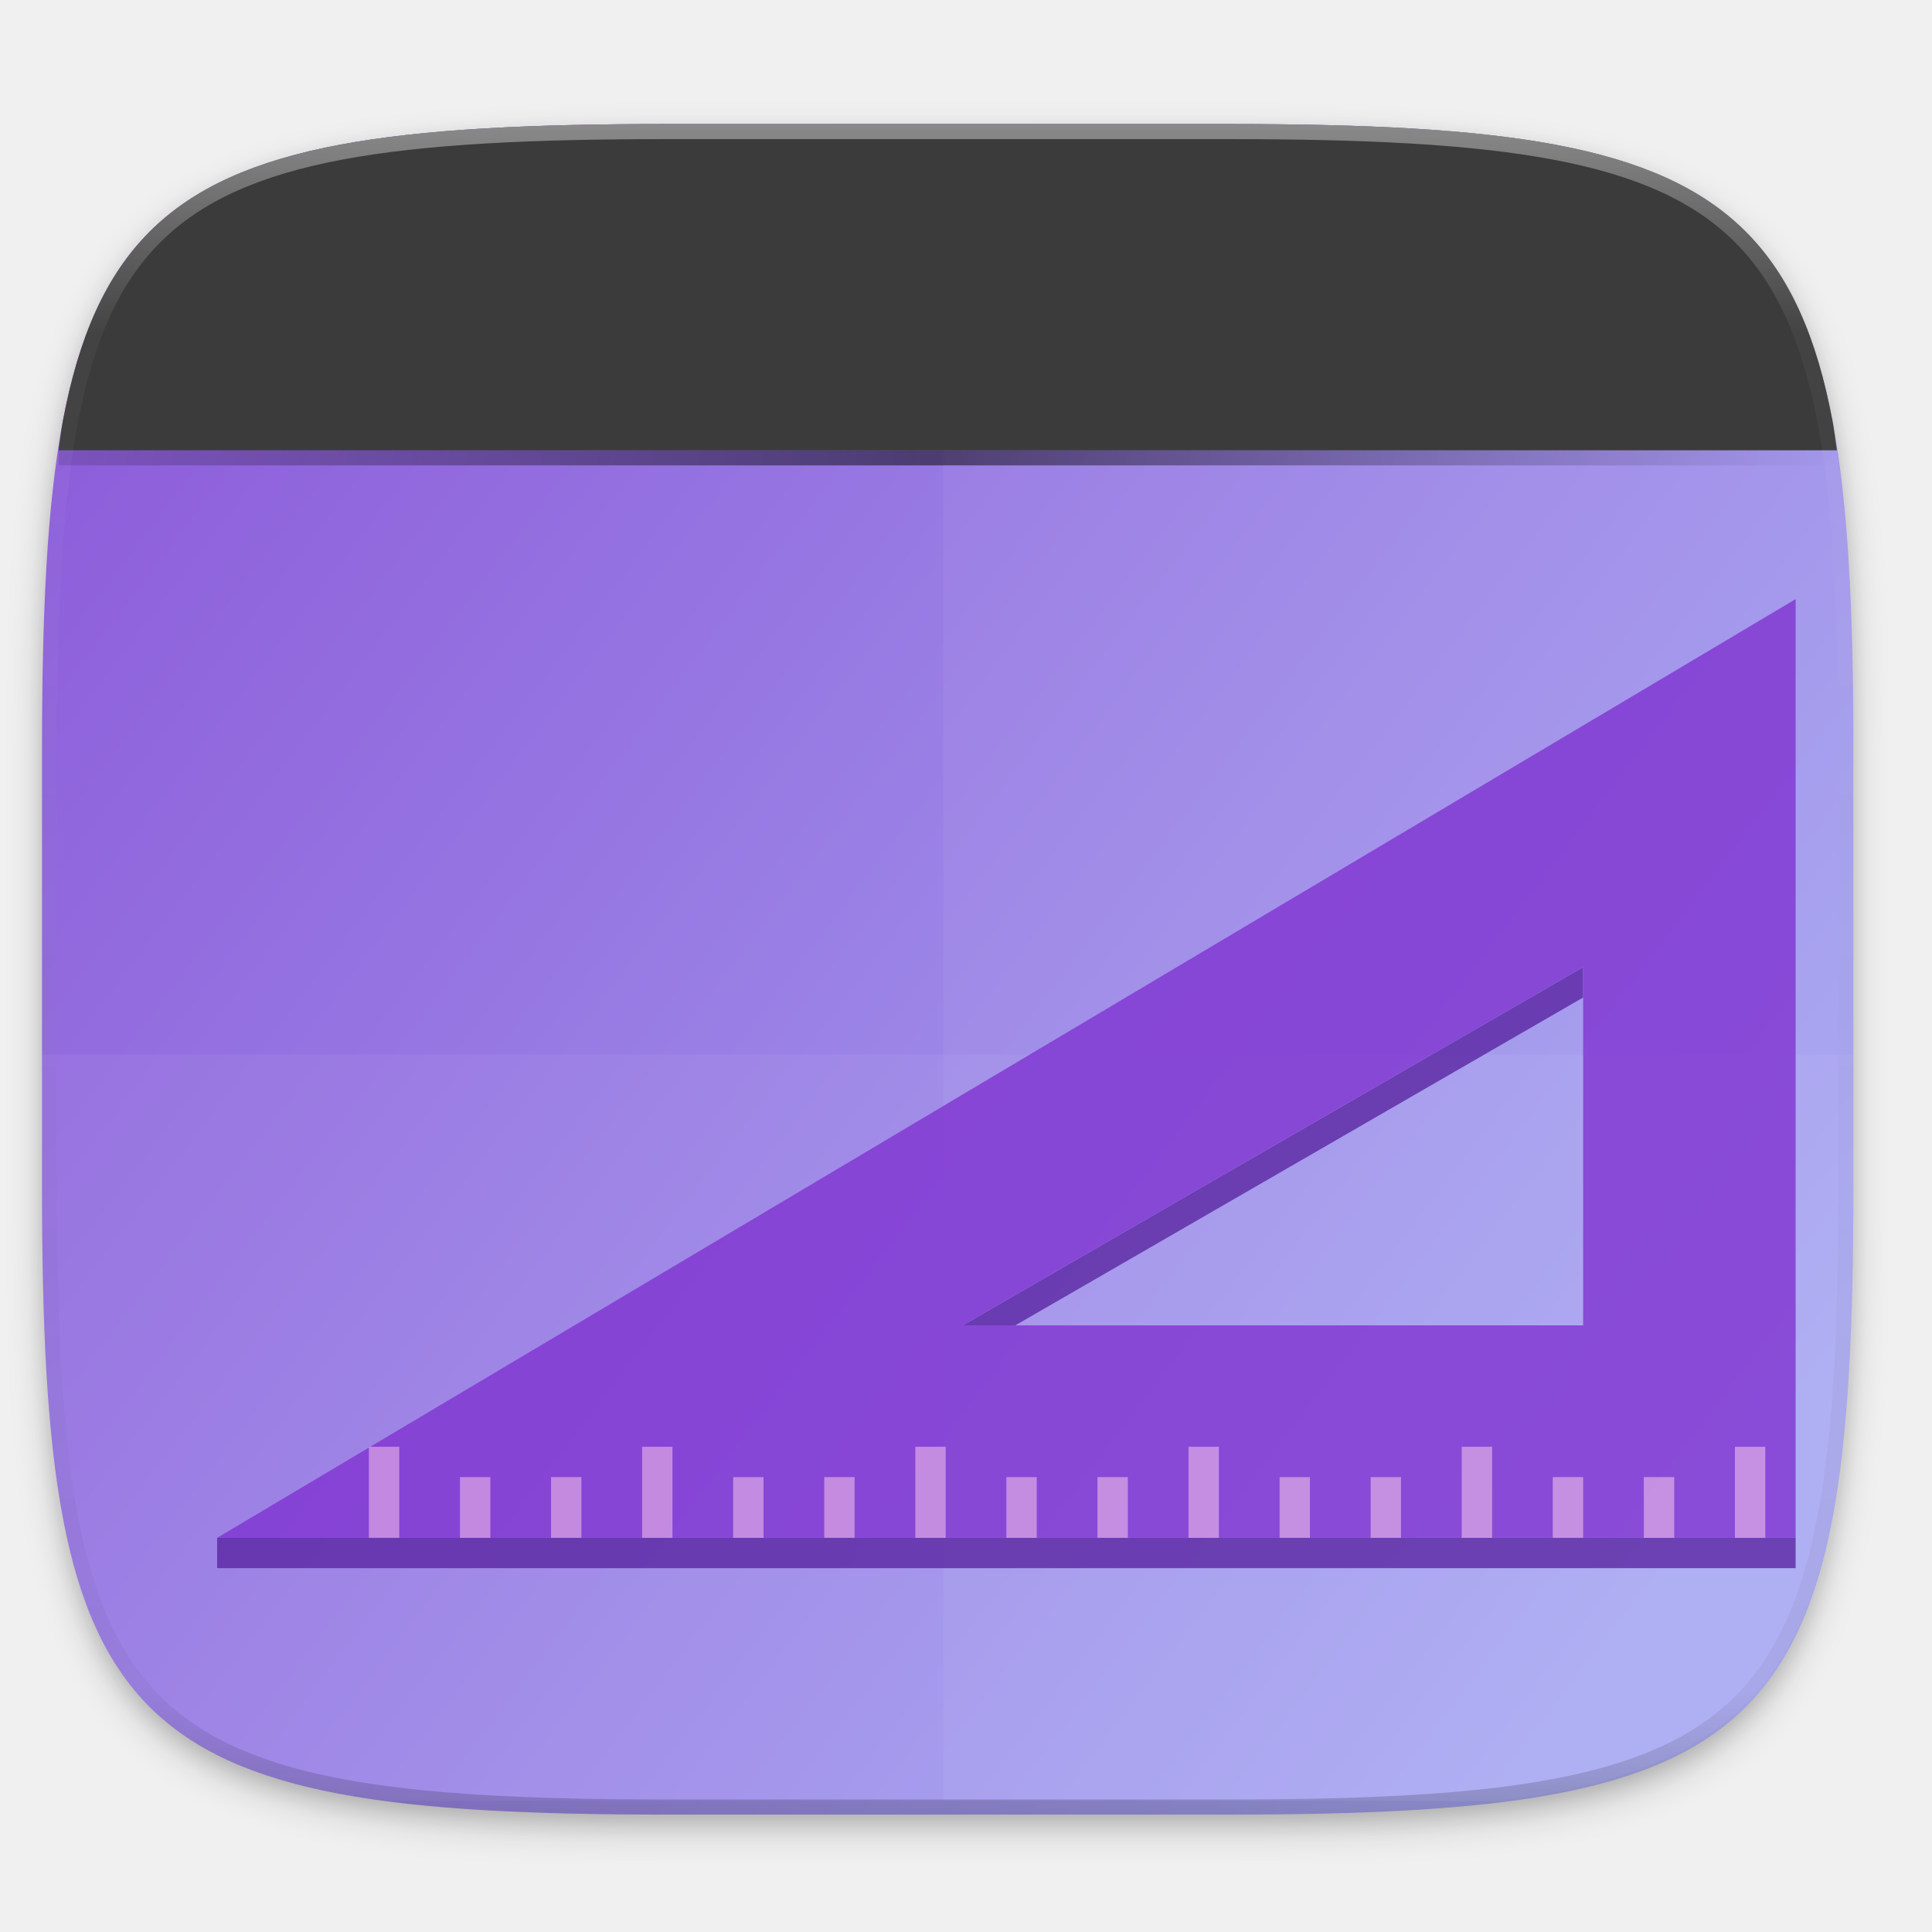
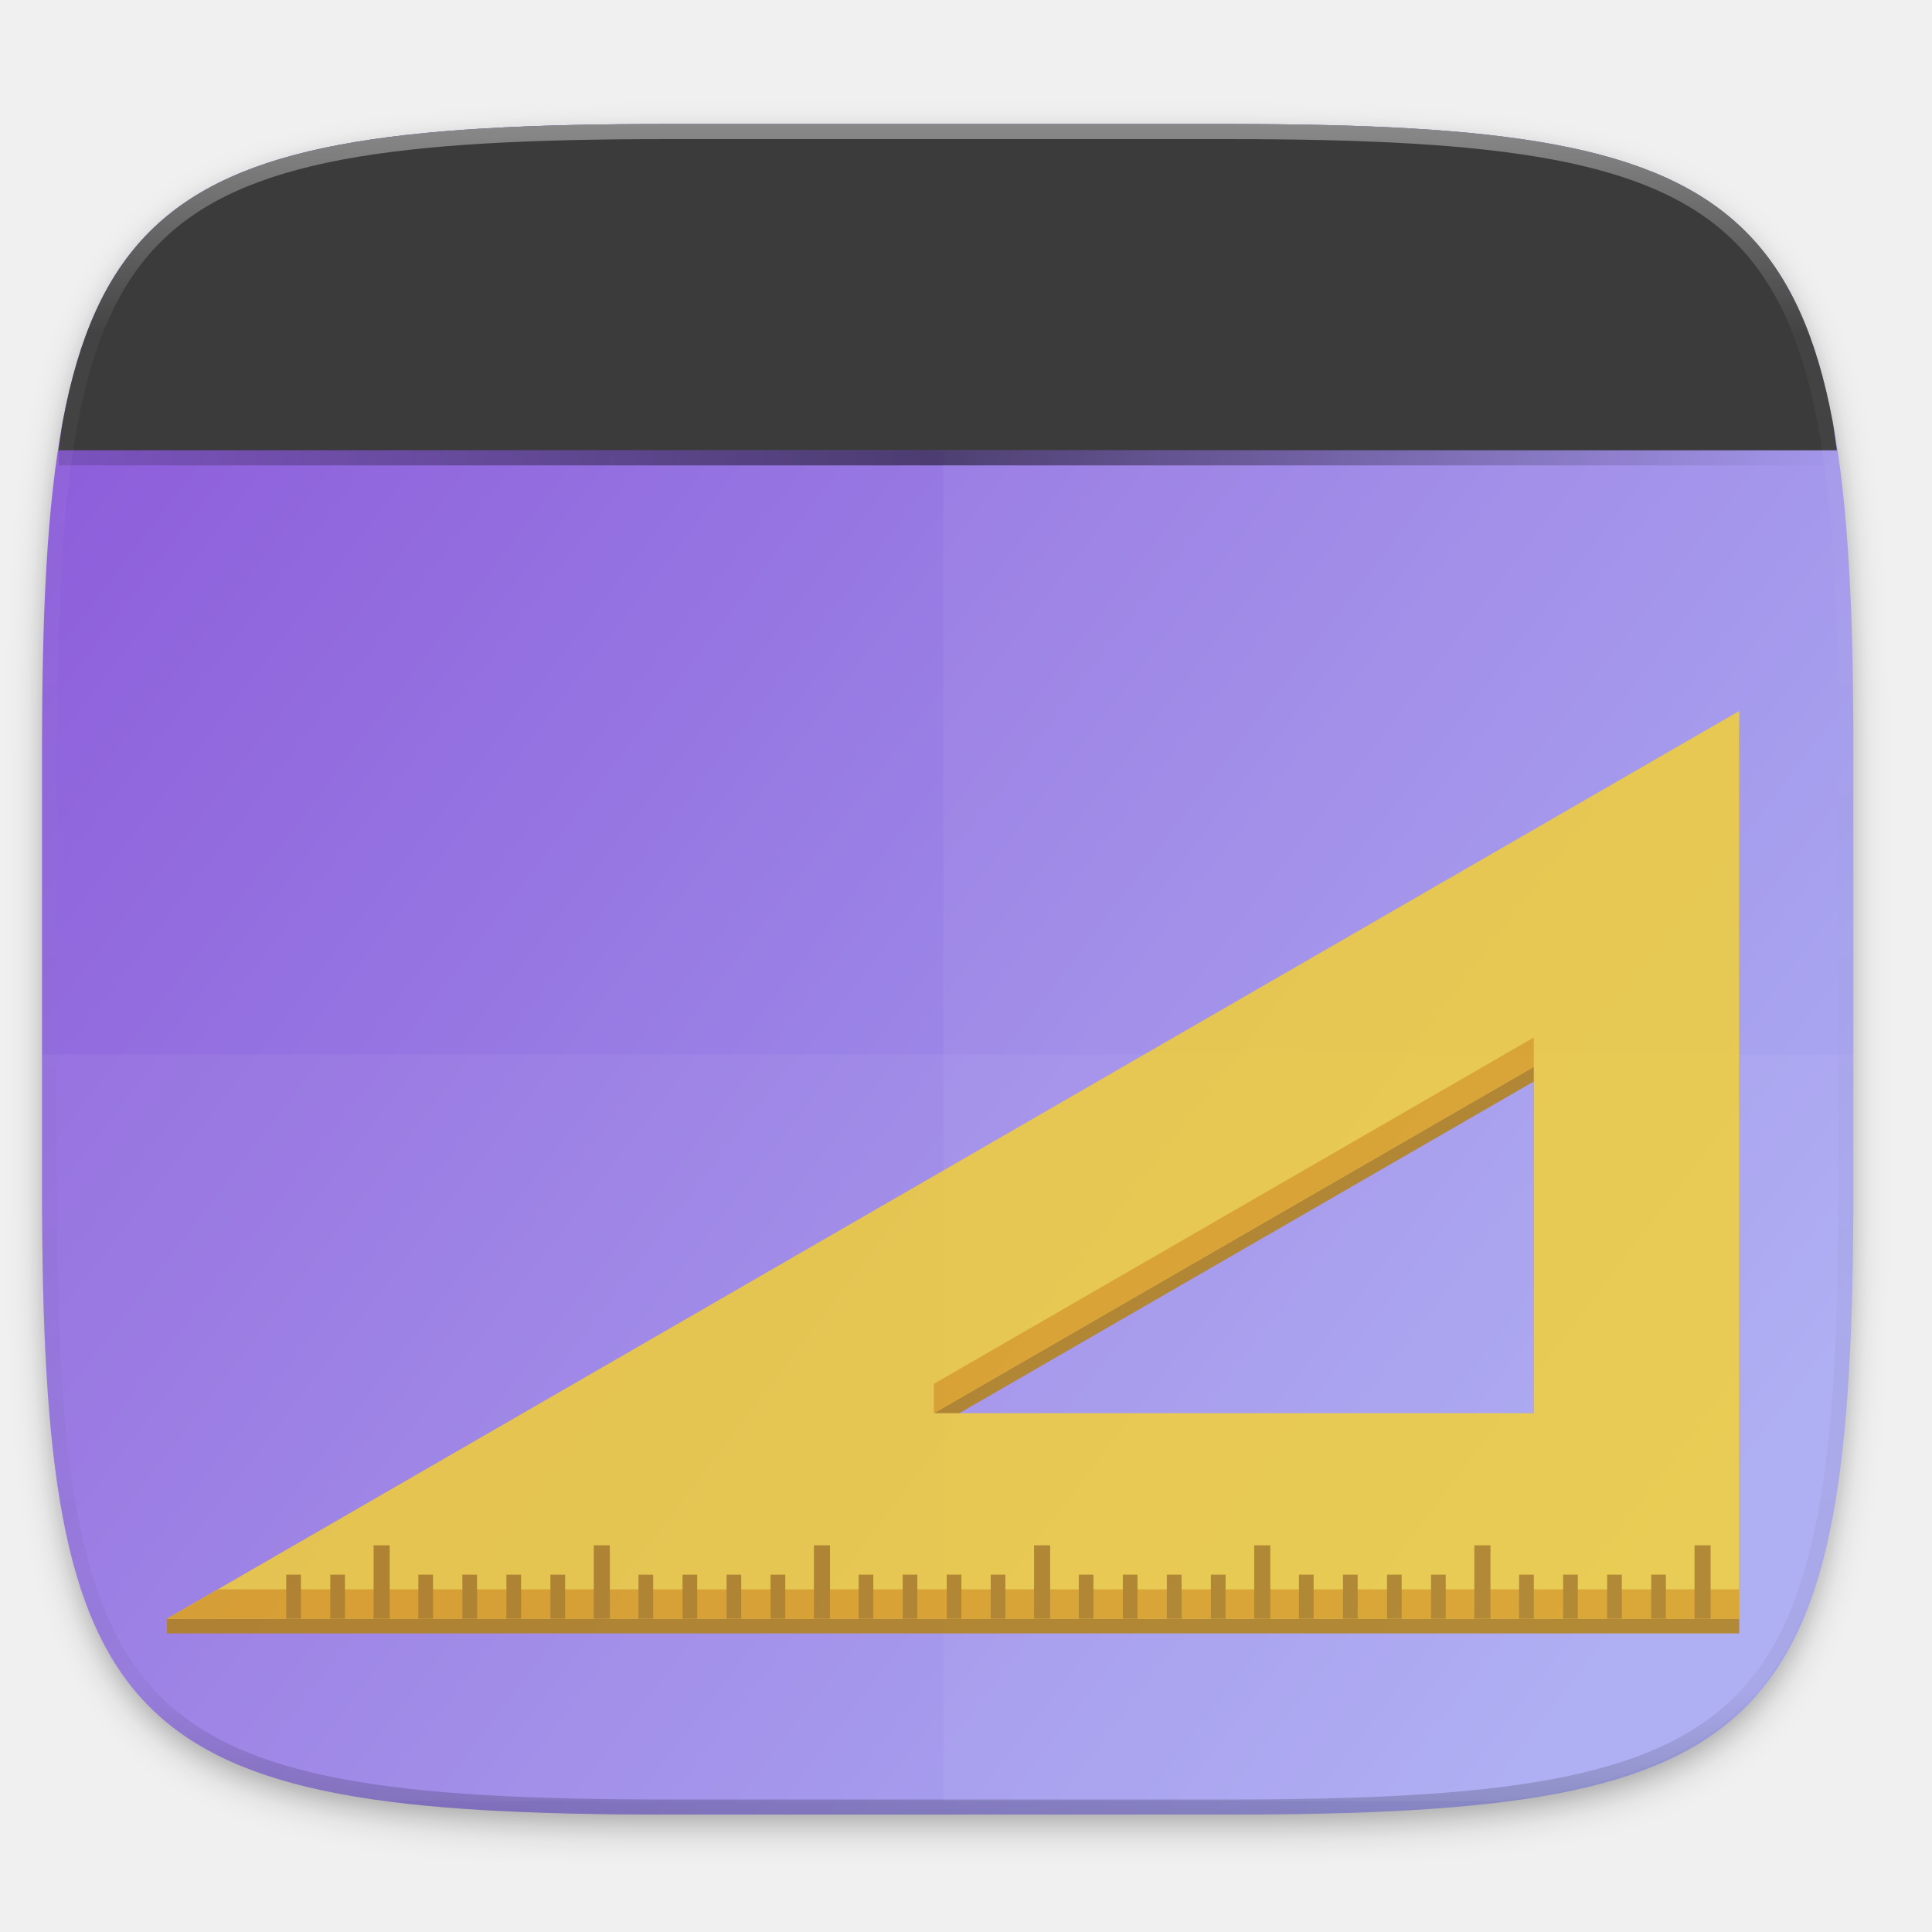
<svg xmlns="http://www.w3.org/2000/svg" width="256" height="256" version="1.1" viewBox="0 0 67.73 67.73" id="svg61">
  <defs id="defs35">
    <linearGradient id="linearGradient1108" x1="296" x2="296" y1="-212" y2="236" gradientUnits="userSpaceOnUse">
      <stop style="stop-color:#ffffff" offset="0" id="stop2" />
      <stop style="stop-color:#ffffff;stop-opacity:.098" offset=".125" id="stop4" />
      <stop style="stop-color:#000000;stop-opacity:.098" offset=".925" id="stop6" />
      <stop style="stop-color:#000000;stop-opacity:.498" offset="1" id="stop8" />
    </linearGradient>
    <clipPath id="clipPath1082-3-3675">
      <path d="M 361.938,-212 C 507.235,-212 528,-191.287 528,-46.125 V 70.125 C 528,215.286 507.235,236 361.938,236 H 214.062 C 68.765,236 48,215.286 48,70.125 V -46.125 C 48,-191.287 68.765,-212 214.062,-212 Z" style="fill:#8c59d9" id="path11" />
    </clipPath>
    <linearGradient id="linearGradient878" x1="270.103" x2="13.432" y1="114.898" y2="221.962" gradientTransform="rotate(60,152,156)" gradientUnits="userSpaceOnUse">
      <stop style="stop-color:#a7a7f1" offset="0" id="stop14" />
      <stop style="stop-color:#8c59d9" offset="1" id="stop16" />
    </linearGradient>
    <filter id="filter931" width="1.023" height="1.025" x="-.01" y="-.01" style="color-interpolation-filters:sRGB">
      <feGaussianBlur stdDeviation="1.16" id="feGaussianBlur19" />
    </filter>
    <filter id="filter925" width="1.046" height="1.05" x="-.02" y="-.03" style="color-interpolation-filters:sRGB">
      <feGaussianBlur stdDeviation="2.32" id="feGaussianBlur22" />
    </filter>
    <linearGradient id="linearGradient928" x1="39.998" x2="263.998" y1="91.998" y2="91.998" gradientUnits="userSpaceOnUse">
      <stop style="stop-color:#000000;stop-opacity:.259" offset="0" id="stop25" />
      <stop style="stop-color:#000000" offset=".491" id="stop27" />
      <stop style="stop-color:#000000;stop-opacity:0" offset="1" id="stop29" />
    </linearGradient>
    <clipPath id="clipPath942-3">
      <path d="m39.998 108v113.082c0 35.297 3.624 38.92 38.992 38.92h146.014c35.369 0 38.994-3.623 38.994-38.92v-113.082z" style="fill:url(#linearGradient946)" id="path32" />
    </clipPath>
  </defs>
  <g transform="translate(0,-229.2667)" id="g57">
    <path d="m162.537 5.568c72.649 0 83.031 10.357 83.031 82.938v58.125c0 72.581-10.383 82.938-83.031 82.938h-73.938c-72.649 0-83.031-10.357-83.031-82.938v-58.125c0-72.581 10.383-82.938 83.031-82.938z" transform="matrix(.2645833 0 0 .2645833 0 232.6703)" style="filter:url(#filter925);opacity:.2" id="path37" />
    <path d="m162.537 4.568c72.649 0 83.031 10.357 83.031 82.938v58.125c0 72.581-10.383 82.938-83.031 82.938h-73.938c-72.649 0-83.031-10.357-83.031-82.938v-58.125c0-72.581 10.383-82.938 83.031-82.938z" transform="matrix(.2645833 0 0 .2645833 0 232.6703)" style="filter:url(#filter931);opacity:.1" id="path39" />
    <g transform="matrix(.2645833 0 0 .2645833 -6.993466 221.9726)" style="enable-background:new" id="g43">
      <path d="M 188.969,44 C 261.617,44 272,54.357 272,126.938 v 58.125 C 272,257.643 261.617,268 188.969,268 H 115.031 C 42.383,268 32,257.643 32,185.062 v -58.125 C 32,54.357 42.383,44 115.031,44 Z" style="fill:url(#linearGradient878)" id="path41" />
    </g>
    <g transform="matrix(.2645833 0 0 .2645833 -6.993461 221.9726)" style="enable-background:new" id="g53">
      <path d="m5.568 139.715v17.779c0 9.073 0.162 17.173 0.588 24.402 0.213 3.615 0.492 7.011 0.85 10.203 0.357 3.192 0.793 6.18 1.32 8.975 0.527 2.794 1.145 5.396 1.867 7.818 0.722 2.422 1.548 4.665 2.49 6.74s2.003 3.982 3.191 5.736 2.505 3.355 3.965 4.812c1.46 1.458 3.062 2.772 4.818 3.959 1.756 1.187 3.666 2.246 5.744 3.188 2.078 0.941 4.323 1.765 6.748 2.486 2.425 0.721 5.029 1.339 7.826 1.865 1.96 0.369 4.141 0.64 6.295 0.924h77.65 70.941c2.154-0.284 4.335-0.555 6.295-0.924 2.797-0.526 5.403-1.144 7.828-1.865 2.425-0.721 4.67-1.545 6.748-2.486 2.078-0.941 3.988-2.001 5.744-3.188 1.756-1.187 3.357-2.501 4.816-3.959 1.46-1.458 2.778-3.059 3.967-4.812 1.188-1.754 2.247-3.661 3.189-5.736s1.77-4.318 2.492-6.74c0.722-2.422 1.34-5.024 1.867-7.818 0.527-2.794 0.963-5.783 1.32-8.975 0.357-3.192 0.637-6.588 0.85-10.203 0.426-7.229 0.588-15.33 0.588-24.402v-17.779h-240z" transform="translate(26.43198,27.56803)" style="fill:#ffffff;opacity:.05" id="path45" />
      <path d="m224.758 266.172c2.226-0.284 4.48-0.555 6.507-0.924 2.892-0.526 5.585-1.144 8.091-1.865 2.507-0.721 4.827-1.545 6.975-2.486 2.148-0.941 4.122-2.001 5.937-3.188 1.815-1.187 3.47-2.501 4.978-3.959 1.509-1.458 2.872-3.059 4.1-4.812 1.228-1.754 2.322-3.661 3.297-5.736s1.829-4.318 2.576-6.74c0.747-2.422 1.385-5.024 1.93-7.818 0.545-2.794 0.995-5.783 1.365-8.975 0.369-3.192 0.658-6.588 0.878-10.203 0.44-7.229 0.608-15.33 0.608-24.402v-58.125c0-9.073-0.168-17.173-0.608-24.402-0.22-3.615-0.509-7.011-0.878-10.203-0.21-1.815-0.51-3.418-0.775-5.104h-118.307v178.943z" style="fill:#ffffff;opacity:.05" id="path47" />
      <path d="m243.381 59.66c-0.194-1.278-0.343-2.664-0.57-3.869-0.527-2.794-1.145-5.396-1.867-7.818s-1.55-4.665-2.492-6.74-2.001-3.984-3.189-5.738c-1.188-1.754-2.507-3.353-3.967-4.811-1.46-1.458-3.06-2.774-4.816-3.961-1.756-1.187-3.666-2.244-5.744-3.186-2.078-0.941-4.323-1.767-6.748-2.488-2.425-0.721-5.031-1.339-7.828-1.865-2.797-0.526-5.787-0.96-8.982-1.316-3.195-0.357-6.595-0.635-10.213-0.848-7.237-0.425-15.345-0.588-24.426-0.588h-73.938c-9.081-1e-6 -17.189 0.163-24.426 0.588-3.618 0.212-7.02 0.491-10.215 0.848-3.195 0.357-6.185 0.79-8.982 1.316-2.797 0.526-5.401 1.144-7.826 1.865-2.425 0.721-4.67 1.547-6.748 2.488-2.078 0.941-3.988 1.999-5.744 3.186-1.756 1.187-3.359 2.503-4.818 3.961-1.46 1.458-2.776 3.057-3.965 4.811-1.188 1.754-2.249 3.663-3.191 5.738s-1.768 4.318-2.49 6.74c-0.722 2.422-1.34 5.024-1.867 7.818-0.227 1.205-0.376 2.592-0.57 3.869h235.625z" transform="translate(26.43198,27.56803)" style="fill:#3b3b3b" id="path49" />
      <path d="m78.99 70.002c-35.368-0.173-38.992 3.625-38.992 38.922v1.076h224v-1.076c0-35.297-3.626-39.095-38.994-38.922h-73.006z" clip-path="url(#clipPath942-3)" transform="matrix(1.051897,0,0,1,-7.886356,-20.77182)" style="fill:url(#linearGradient928);filter:url(#filter932);opacity:.5" id="path51" />
    </g>
    <path d="M 361.938,-212 C 507.235,-212 528,-191.287 528,-46.125 V 70.125 C 528,215.286 507.235,236 361.938,236 H 214.062 C 68.765,236 48,215.286 48,70.125 V -46.125 C 48,-191.287 68.765,-212 214.062,-212 Z" clip-path="url(#clipPath1082-3-3675)" transform="matrix(.1322917 0 0 .1322917 -4.8768 261.6601)" style="fill:none;opacity:.4;stroke-linecap:round;stroke-linejoin:round;stroke-width:8;stroke:url(#linearGradient1108)" id="path55" />
  </g>
  <g transform="matrix(0.5320898,0,0,0.5320898,1.227007,-98.266)" id="g1088-0" style="display:inline;opacity:0.8;enable-background:new">
-     <path style="color:#000000;font-style:normal;font-variant:normal;font-weight:normal;font-stretch:normal;font-size:medium;line-height:normal;font-family:sans-serif;font-variant-ligatures:normal;font-variant-position:normal;font-variant-caps:normal;font-variant-numeric:normal;font-variant-alternates:normal;font-feature-settings:normal;text-indent:0;text-align:start;text-decoration:none;text-decoration-line:none;text-decoration-style:solid;text-decoration-color:#000000;letter-spacing:normal;word-spacing:normal;text-transform:none;writing-mode:lr-tb;direction:ltr;text-orientation:mixed;dominant-baseline:auto;baseline-shift:baseline;text-anchor:start;white-space:normal;shape-padding:0;clip-rule:nonzero;display:inline;overflow:visible;visibility:visible;opacity:1;isolation:auto;mix-blend-mode:normal;color-interpolation:sRGB;color-interpolation-filters:linearRGB;solid-color:#000000;solid-opacity:1;vector-effect:none;fill:#5a26a2;fill-opacity:1;fill-rule:nonzero;stroke:none;stroke-width:14;stroke-linecap:butt;stroke-linejoin:miter;stroke-miterlimit:4;stroke-dasharray:none;stroke-dashoffset:0;stroke-opacity:1;color-rendering:auto;image-rendering:auto;shape-rendering:auto;text-rendering:auto;enable-background:accumulate" d="M 102,76.4 61.125,100 h 3.465 L 102,78.4 Z M 12,114 v 2 h 23 81 v -2 H 35 Z" transform="translate(0,172)" id="path1259-9" />
-     <path id="path1024-3" d="M 116,224.152 12,286 h 23 81 z m -14,24.248 V 272 H 61.125 Z" style="color:#000000;font-style:normal;font-variant:normal;font-weight:normal;font-stretch:normal;font-size:medium;line-height:normal;font-family:sans-serif;font-variant-ligatures:normal;font-variant-position:normal;font-variant-caps:normal;font-variant-numeric:normal;font-variant-alternates:normal;font-feature-settings:normal;text-indent:0;text-align:start;text-decoration:none;text-decoration-line:none;text-decoration-style:solid;text-decoration-color:#000000;letter-spacing:normal;word-spacing:normal;text-transform:none;writing-mode:lr-tb;direction:ltr;text-orientation:mixed;dominant-baseline:auto;baseline-shift:baseline;text-anchor:start;white-space:normal;shape-padding:0;clip-rule:nonzero;display:inline;overflow:visible;visibility:visible;opacity:1;isolation:auto;mix-blend-mode:normal;color-interpolation:sRGB;color-interpolation-filters:linearRGB;solid-color:#000000;solid-opacity:1;vector-effect:none;fill:#8033d1;fill-opacity:1;fill-rule:nonzero;stroke:none;stroke-width:14;stroke-linecap:butt;stroke-linejoin:miter;stroke-miterlimit:4;stroke-dasharray:none;stroke-dashoffset:0;stroke-opacity:1;color-rendering:auto;image-rendering:auto;shape-rendering:auto;text-rendering:auto;enable-background:accumulate" />
-     <g id="g1133-6" style="opacity:0.6;stroke:#ffc4e6;fill:#5a26a2;fill-opacity:1;stroke-opacity:1">
-       <path style="fill:#5a26a2;stroke:#ffc4e6;stroke-width:2;stroke-linecap:butt;stroke-linejoin:miter;stroke-miterlimit:4;stroke-dasharray:none;stroke-opacity:1;fill-opacity:1" d="m 107,282 v 4" id="path1030-0" />
-       <path id="path2084-6" d="m 101,282 v 4" style="fill:#5a26a2;stroke:#ffc4e6;stroke-width:2;stroke-linecap:butt;stroke-linejoin:miter;stroke-miterlimit:4;stroke-dasharray:none;stroke-opacity:1;fill-opacity:1" />
-       <path id="path2088-2" d="m 89,282 v 4" style="fill:#5a26a2;stroke:#ffc4e6;stroke-width:2;stroke-linecap:butt;stroke-linejoin:miter;stroke-miterlimit:4;stroke-dasharray:none;stroke-opacity:1;fill-opacity:1" />
-       <path style="fill:#5a26a2;stroke:#ffc4e6;stroke-width:2;stroke-linecap:butt;stroke-linejoin:miter;stroke-miterlimit:4;stroke-dasharray:none;stroke-opacity:1;fill-opacity:1" d="m 83,282 v 4" id="path2090-6" />
-       <path style="fill:#5a26a2;stroke:#ffc4e6;stroke-width:2;stroke-linecap:butt;stroke-linejoin:miter;stroke-miterlimit:4;stroke-dasharray:none;stroke-opacity:1;fill-opacity:1" d="m 71,282 v 4" id="path2094-1" />
-       <path id="path2096-8" d="m 65,282 v 4" style="fill:#5a26a2;stroke:#ffc4e6;stroke-width:2;stroke-linecap:butt;stroke-linejoin:miter;stroke-miterlimit:4;stroke-dasharray:none;stroke-opacity:1;fill-opacity:1" />
-       <path id="path2100-7" d="m 53,282 v 4" style="fill:#5a26a2;stroke:#ffc4e6;stroke-width:2;stroke-linecap:butt;stroke-linejoin:miter;stroke-miterlimit:4;stroke-dasharray:none;stroke-opacity:1;fill-opacity:1" />
-       <path style="fill:#5a26a2;stroke:#ffc4e6;stroke-width:2;stroke-linecap:butt;stroke-linejoin:miter;stroke-miterlimit:4;stroke-dasharray:none;stroke-opacity:1;fill-opacity:1" d="m 47,282 v 4" id="path2102-9" />
-       <path style="fill:#5a26a2;stroke:#ffc4e6;stroke-width:2;stroke-linecap:butt;stroke-linejoin:miter;stroke-miterlimit:4;stroke-dasharray:none;stroke-opacity:1;fill-opacity:1" d="m 35,282 v 4" id="path2106-2" />
-       <path id="path2108-0" d="m 29,282 v 4" style="fill:#5a26a2;stroke:#ffc4e6;stroke-width:2;stroke-linecap:butt;stroke-linejoin:miter;stroke-miterlimit:4;stroke-dasharray:none;stroke-opacity:1;fill-opacity:1" />
-       <path id="path1030-3-2" d="m 113,280 v 6" style="display:inline;fill:#5a26a2;stroke:#ffc4e6;stroke-width:2;stroke-linecap:butt;stroke-linejoin:miter;stroke-miterlimit:4;stroke-dasharray:none;stroke-opacity:1;enable-background:new;fill-opacity:1" />
-       <path style="display:inline;fill:#5a26a2;stroke:#ffc4e6;stroke-width:2;stroke-linecap:butt;stroke-linejoin:miter;stroke-miterlimit:4;stroke-dasharray:none;stroke-opacity:1;enable-background:new;fill-opacity:1" d="m 95,280 v 6" id="path2354-3" />
-       <path style="display:inline;fill:#5a26a2;stroke:#ffc4e6;stroke-width:2;stroke-linecap:butt;stroke-linejoin:miter;stroke-miterlimit:4;stroke-dasharray:none;stroke-opacity:1;enable-background:new;fill-opacity:1" d="m 77,280 v 6" id="path2356-7" />
-       <path id="path2358-5" d="m 59,280 v 6" style="display:inline;fill:#5a26a2;stroke:#ffc4e6;stroke-width:2;stroke-linecap:butt;stroke-linejoin:miter;stroke-miterlimit:4;stroke-dasharray:none;stroke-opacity:1;enable-background:new;fill-opacity:1" />
-       <path id="path2360-9" d="m 41,280 v 6" style="display:inline;fill:#5a26a2;stroke:#ffc4e6;stroke-width:2;stroke-linecap:butt;stroke-linejoin:miter;stroke-miterlimit:4;stroke-dasharray:none;stroke-opacity:1;enable-background:new;fill-opacity:1" />
-       <path style="display:inline;fill:#5a26a2;stroke:#ffc4e6;stroke-width:2;stroke-linecap:butt;stroke-linejoin:miter;stroke-miterlimit:4;stroke-dasharray:none;stroke-opacity:1;enable-background:new;fill-opacity:1" d="m 23,280 v 6" id="path2362-2" />
+     <g transform="matrix(0.9669862,0,0,0.9669862,11.71873,16.70346)" id="g1571-7" style="display:inline;enable-background:new">
+       <path id="path1493-8" d="M 104,223.152 -0.379,283.415 -3.125,284 v 1 H 23 104 Z M 90,247.4 V 271 H 49.125 Z" style="color:#000000;font-style:normal;font-variant:normal;font-weight:normal;font-stretch:normal;font-size:medium;line-height:normal;font-family:sans-serif;font-variant-ligatures:normal;font-variant-position:normal;font-variant-caps:normal;font-variant-numeric:normal;font-variant-alternates:normal;font-feature-settings:normal;text-indent:0;text-align:start;text-decoration:none;text-decoration-line:none;text-decoration-style:solid;text-decoration-color:#000000;letter-spacing:normal;word-spacing:normal;text-transform:none;writing-mode:lr-tb;direction:ltr;text-orientation:mixed;dominant-baseline:auto;baseline-shift:baseline;text-anchor:start;white-space:normal;shape-padding:0;clip-rule:nonzero;display:inline;overflow:visible;visibility:visible;opacity:1;isolation:auto;mix-blend-mode:normal;color-interpolation:sRGB;color-interpolation-filters:linearRGB;solid-color:#000000;solid-opacity:1;vector-effect:none;fill:#b38108;fill-opacity:1;fill-rule:nonzero;stroke:none;stroke-width:14;stroke-linecap:butt;stroke-linejoin:miter;stroke-miterlimit:4;stroke-dasharray:none;stroke-dashoffset:0;stroke-opacity:1;color-rendering:auto;image-rendering:auto;shape-rendering:auto;text-rendering:auto;enable-background:accumulate" />
+       <path style="color:#000000;font-style:normal;font-variant:normal;font-weight:normal;font-stretch:normal;font-size:medium;line-height:normal;font-family:sans-serif;font-variant-ligatures:normal;font-variant-position:normal;font-variant-caps:normal;font-variant-numeric:normal;font-variant-alternates:normal;font-feature-settings:normal;text-indent:0;text-align:start;text-decoration:none;text-decoration-line:none;text-decoration-style:solid;text-decoration-color:#000000;letter-spacing:normal;word-spacing:normal;text-transform:none;writing-mode:lr-tb;direction:ltr;text-orientation:mixed;dominant-baseline:auto;baseline-shift:baseline;text-anchor:start;white-space:normal;shape-padding:0;clip-rule:nonzero;display:inline;overflow:visible;visibility:visible;opacity:1;isolation:auto;mix-blend-mode:normal;color-interpolation:sRGB;color-interpolation-filters:linearRGB;solid-color:#000000;solid-opacity:1;vector-effect:none;fill:#f6d32d;fill-opacity:1;fill-rule:nonzero;stroke:none;stroke-width:14;stroke-linecap:butt;stroke-linejoin:miter;stroke-miterlimit:4;stroke-dasharray:none;stroke-dashoffset:0;stroke-opacity:1;color-rendering:auto;image-rendering:auto;shape-rendering:auto;text-rendering:auto;enable-background:accumulate" d="M 104,222.152 -3.125,284 H 23 104 Z M 90,246.4 V 270 H 49.125 Z" id="path1495-4" />
+       <path style="color:#000000;font-style:normal;font-variant:normal;font-weight:normal;font-stretch:normal;font-size:medium;line-height:normal;font-family:sans-serif;font-variant-ligatures:normal;font-variant-position:normal;font-variant-caps:normal;font-variant-numeric:normal;font-variant-alternates:normal;font-feature-settings:normal;text-indent:0;text-align:start;text-decoration:none;text-decoration-line:none;text-decoration-style:solid;text-decoration-color:#000000;letter-spacing:normal;word-spacing:normal;text-transform:none;writing-mode:lr-tb;direction:ltr;text-orientation:mixed;dominant-baseline:auto;baseline-shift:baseline;text-anchor:start;white-space:normal;shape-padding:0;clip-rule:nonzero;display:inline;overflow:visible;visibility:visible;opacity:1;isolation:auto;mix-blend-mode:normal;color-interpolation:sRGB;color-interpolation-filters:linearRGB;solid-color:#000000;solid-opacity:1;vector-effect:none;fill:#e5a50a;fill-opacity:1;fill-rule:nonzero;stroke:none;stroke-width:14;stroke-linecap:butt;stroke-linejoin:miter;stroke-miterlimit:4;stroke-dasharray:none;stroke-dashoffset:0;stroke-opacity:1;color-rendering:auto;image-rendering:auto;shape-rendering:auto;text-rendering:auto;enable-background:accumulate" d="M 90,72.4 49.125,96 v 2 L 90,74.4 Z M 0.34,110 -3.125,112 H 23 104 v -2 H 23 Z" transform="translate(0,172)" id="path1497-5" />
+       <g id="g1569-0" style="stroke:#b38108;stroke-opacity:1">
+         <g style="stroke:#b38108;stroke-width:1.095;stroke-opacity:1" transform="matrix(1,0,0,0.8333333,0,47.33333)" id="g1513-3">
+           <path style="fill:none;stroke:#b38108;stroke-width:1.095px;stroke-linecap:butt;stroke-linejoin:miter;stroke-opacity:1" d="m 101.5,278 v 6" id="path1499-6" />
+           <path id="path1501-1" d="m 86.5,278 v 6" style="fill:none;stroke:#b38108;stroke-width:1.095px;stroke-linecap:butt;stroke-linejoin:miter;stroke-opacity:1" />
+           <path id="path1503-0" d="m 71.5,278 v 6" style="fill:none;stroke:#b38108;stroke-width:1.095px;stroke-linecap:butt;stroke-linejoin:miter;stroke-opacity:1" />
+           <path style="fill:none;stroke:#b38108;stroke-width:1.095px;stroke-linecap:butt;stroke-linejoin:miter;stroke-opacity:1" d="m 56.5,278 v 6" id="path1505-6" />
+           <path style="fill:none;stroke:#b38108;stroke-width:1.095px;stroke-linecap:butt;stroke-linejoin:miter;stroke-opacity:1" d="m 41.5,278 v 6" id="path1507-3" />
+           <path id="path1509-2" d="m 26.5,278 v 6" style="fill:none;stroke:#b38108;stroke-width:1.095px;stroke-linecap:butt;stroke-linejoin:miter;stroke-opacity:1" />
+           <path style="fill:none;stroke:#b38108;stroke-width:1.095px;stroke-linecap:butt;stroke-linejoin:miter;stroke-opacity:1" d="m 11.5,278 v 6" id="path1511-0" />
+         </g>
+         <g id="g1567-6" style="stroke:#b38108;stroke-opacity:1">
+           <path id="path1515-1" d="m 98.5,281 v 3" style="fill:none;stroke:#b38108;stroke-width:1px;stroke-linecap:butt;stroke-linejoin:miter;stroke-opacity:1" />
+           <path style="fill:none;stroke:#b38108;stroke-width:1px;stroke-linecap:butt;stroke-linejoin:miter;stroke-opacity:1" d="m 95.5,281 v 3" id="path1517-5" />
+           <path style="fill:none;stroke:#b38108;stroke-width:1px;stroke-linecap:butt;stroke-linejoin:miter;stroke-opacity:1" d="m 92.5,281 v 3" id="path1519-5" />
+           <path id="path1521-4" d="m 89.5,281 v 3" style="fill:none;stroke:#b38108;stroke-width:1px;stroke-linecap:butt;stroke-linejoin:miter;stroke-opacity:1" />
+           <path style="fill:none;stroke:#b38108;stroke-width:1px;stroke-linecap:butt;stroke-linejoin:miter;stroke-opacity:1" d="m 83.5,281 v 3" id="path1523-7" />
+           <path id="path1525-6" d="m 80.5,281 v 3" style="fill:none;stroke:#b38108;stroke-width:1px;stroke-linecap:butt;stroke-linejoin:miter;stroke-opacity:1" />
+           <path id="path1527-5" d="m 77.5,281 v 3" style="fill:none;stroke:#b38108;stroke-width:1px;stroke-linecap:butt;stroke-linejoin:miter;stroke-opacity:1" />
+           <path style="fill:none;stroke:#b38108;stroke-width:1px;stroke-linecap:butt;stroke-linejoin:miter;stroke-opacity:1" d="m 74.5,281 v 3" id="path1529-6" />
+           <path style="fill:none;stroke:#b38108;stroke-width:1px;stroke-linecap:butt;stroke-linejoin:miter;stroke-opacity:1" d="m 68.5,281 v 3" id="path1531-9" />
+           <path id="path1533-3" d="m 65.5,281 v 3" style="fill:none;stroke:#b38108;stroke-width:1px;stroke-linecap:butt;stroke-linejoin:miter;stroke-opacity:1" />
+           <path id="path1535-7" d="m 62.5,281 v 3" style="fill:none;stroke:#b38108;stroke-width:1px;stroke-linecap:butt;stroke-linejoin:miter;stroke-opacity:1" />
+           <path style="fill:none;stroke:#b38108;stroke-width:1px;stroke-linecap:butt;stroke-linejoin:miter;stroke-opacity:1" d="m 59.5,281 v 3" id="path1537-4" />
+           <path id="path1539-5" d="m 53.5,281 v 3" style="fill:none;stroke:#b38108;stroke-width:1px;stroke-linecap:butt;stroke-linejoin:miter;stroke-opacity:1" />
+           <path style="fill:none;stroke:#b38108;stroke-width:1px;stroke-linecap:butt;stroke-linejoin:miter;stroke-opacity:1" d="m 50.5,281 v 3" id="path1541-2" />
+           <path style="fill:none;stroke:#b38108;stroke-width:1px;stroke-linecap:butt;stroke-linejoin:miter;stroke-opacity:1" d="m 47.5,281 v 3" id="path1543-5" />
+           <path id="path1545-4" d="m 44.5,281 v 3" style="fill:none;stroke:#b38108;stroke-width:1px;stroke-linecap:butt;stroke-linejoin:miter;stroke-opacity:1" />
+           <path id="path1547-7" d="m 38.5,281 v 3" style="fill:none;stroke:#b38108;stroke-width:1px;stroke-linecap:butt;stroke-linejoin:miter;stroke-opacity:1" />
+           <path style="fill:none;stroke:#b38108;stroke-width:1px;stroke-linecap:butt;stroke-linejoin:miter;stroke-opacity:1" d="m 35.5,281 v 3" id="path1549-4" />
+           <path style="fill:none;stroke:#b38108;stroke-width:1px;stroke-linecap:butt;stroke-linejoin:miter;stroke-opacity:1" d="m 32.5,281 v 3" id="path1551-4" />
+           <path id="path1553-3" d="m 29.5,281 v 3" style="fill:none;stroke:#b38108;stroke-width:1px;stroke-linecap:butt;stroke-linejoin:miter;stroke-opacity:1" />
+           <path style="fill:none;stroke:#b38108;stroke-width:1px;stroke-linecap:butt;stroke-linejoin:miter;stroke-opacity:1" d="m 23.5,281 v 3" id="path1555-0" />
+           <path id="path1557-7" d="m 20.5,281 v 3" style="fill:none;stroke:#b38108;stroke-width:1px;stroke-linecap:butt;stroke-linejoin:miter;stroke-opacity:1" />
+           <path id="path1559-8" d="m 17.5,281 v 3" style="fill:none;stroke:#b38108;stroke-width:1px;stroke-linecap:butt;stroke-linejoin:miter;stroke-opacity:1" />
+           <path style="fill:none;stroke:#b38108;stroke-width:1px;stroke-linecap:butt;stroke-linejoin:miter;stroke-opacity:1" d="m 14.5,281 v 3" id="path1561-6" />
+           <path id="path1563-8" d="m 8.5,281 v 3" style="fill:none;stroke:#b38108;stroke-width:1px;stroke-linecap:butt;stroke-linejoin:miter;stroke-opacity:1" />
+           <path style="fill:none;stroke:#b38108;stroke-width:1px;stroke-linecap:butt;stroke-linejoin:miter;stroke-opacity:1" d="m 5.5,281 v 3" id="path1565-8" />
+         </g>
+       </g>
    </g>
  </g>
</svg>
